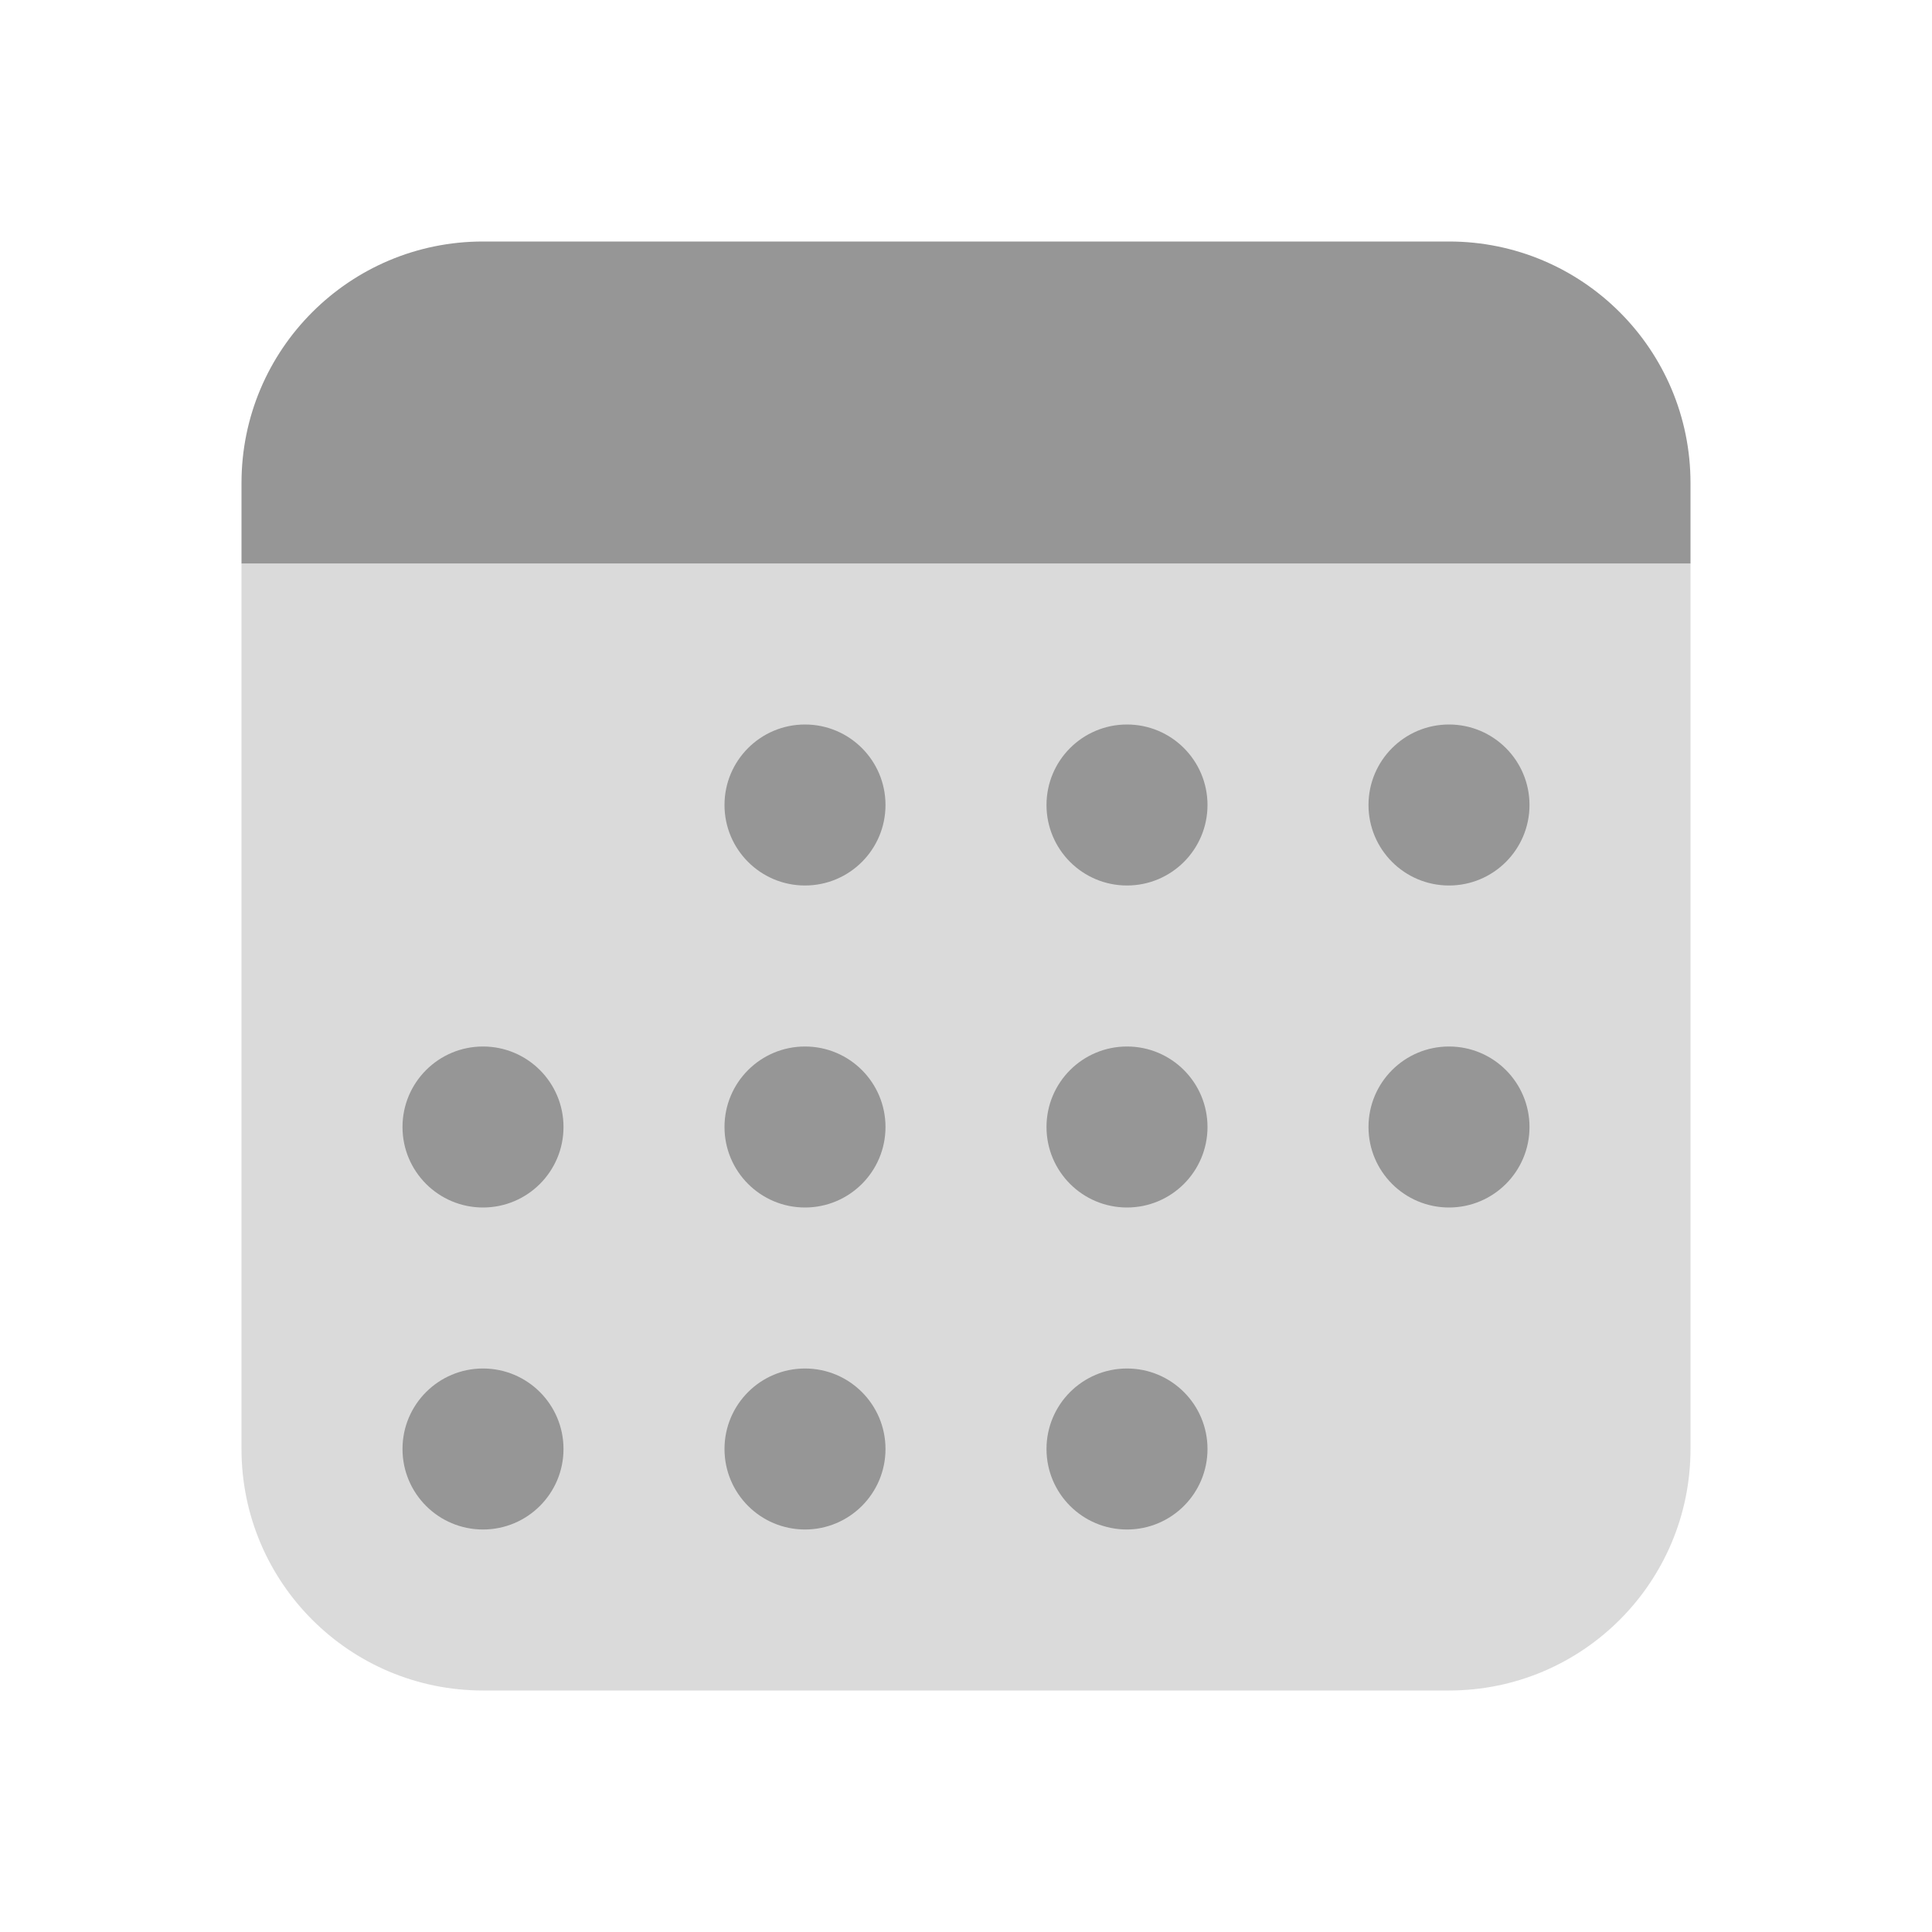
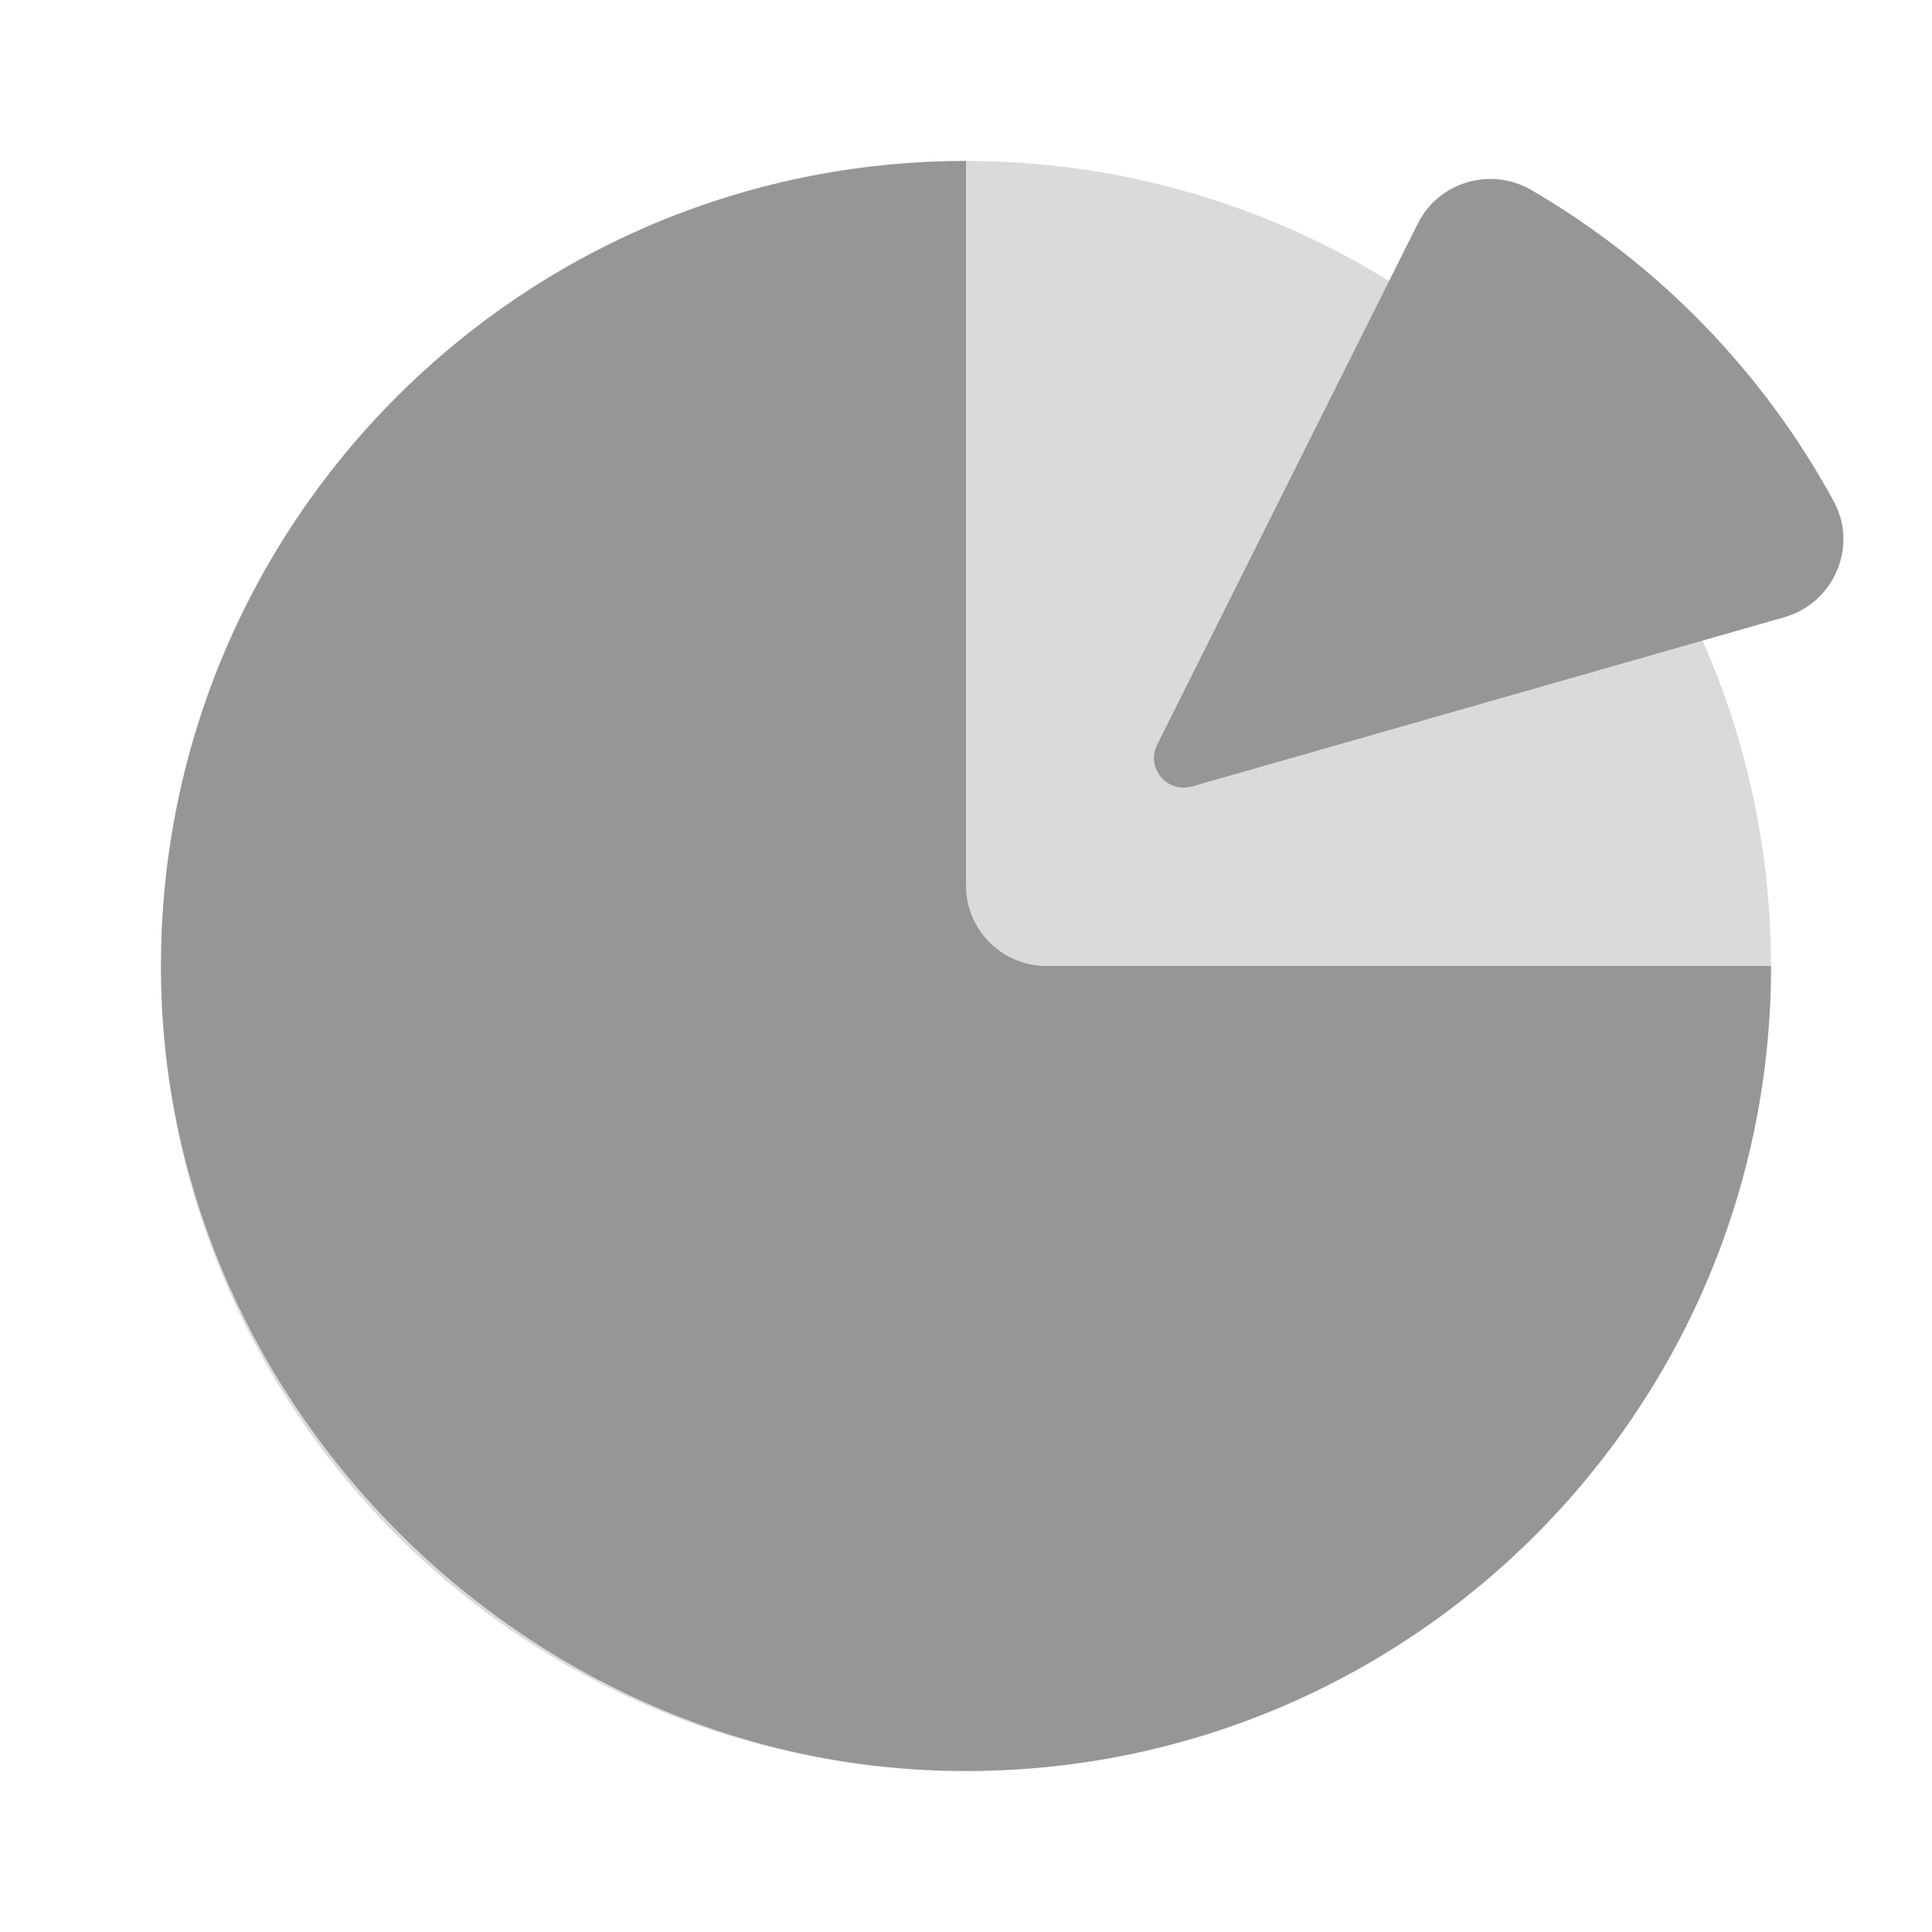
<svg xmlns="http://www.w3.org/2000/svg" viewBox="0 0 24 24">
-   <path d="M18,21H6c-1.657,0-3-1.343-3-3V7h18v11C21,19.657,19.657,21,18,21z" opacity=".35" fill="#969696" />
-   <path d="M18,3H6C4.343,3,3,4.343,3,6v1h18V6C21,4.343,19.657,3,18,3z" fill="#969696" />
-   <circle cx="14" cy="18" r="1" fill="#969696" />
-   <circle cx="10" cy="18" r="1" fill="#969696" />
-   <circle cx="6" cy="18" r="1" fill="#969696" />
-   <circle cx="6" cy="14" r="1" fill="#969696" />
-   <circle cx="10" cy="14" r="1" fill="#969696" />
-   <circle cx="14" cy="14" r="1" fill="#969696" />
-   <circle cx="18" cy="14" r="1" fill="#969696" />
-   <circle cx="18" cy="10" r="1" fill="#969696" />
-   <circle cx="14" cy="10" r="1" fill="#969696" />
-   <circle cx="10" cy="10" r="1" fill="#969696" />
+   <circle cx="12" cy="12" r="10" opacity=".35" fill="#969696" />
+   <path d="M14.806,9.77l7.361-2.103c0.613-0.175,0.918-0.878,0.613-1.438c-0.875-1.609-2.178-2.949-3.758-3.869c-0.502-0.292-1.15-0.102-1.41,0.418L14.375,9.25C14.231,9.537,14.498,9.858,14.806,9.77z" fill="#969696" />
+   <path d="M12,11V2C6.383,2,1.847,6.632,2.004,12.284c0.145,5.218,4.495,9.568,9.713,9.712C17.369,22.152,22,17.617,22,12h-9C12.448,12,12,11.552,12,11z" fill="#969696" />
</svg>
